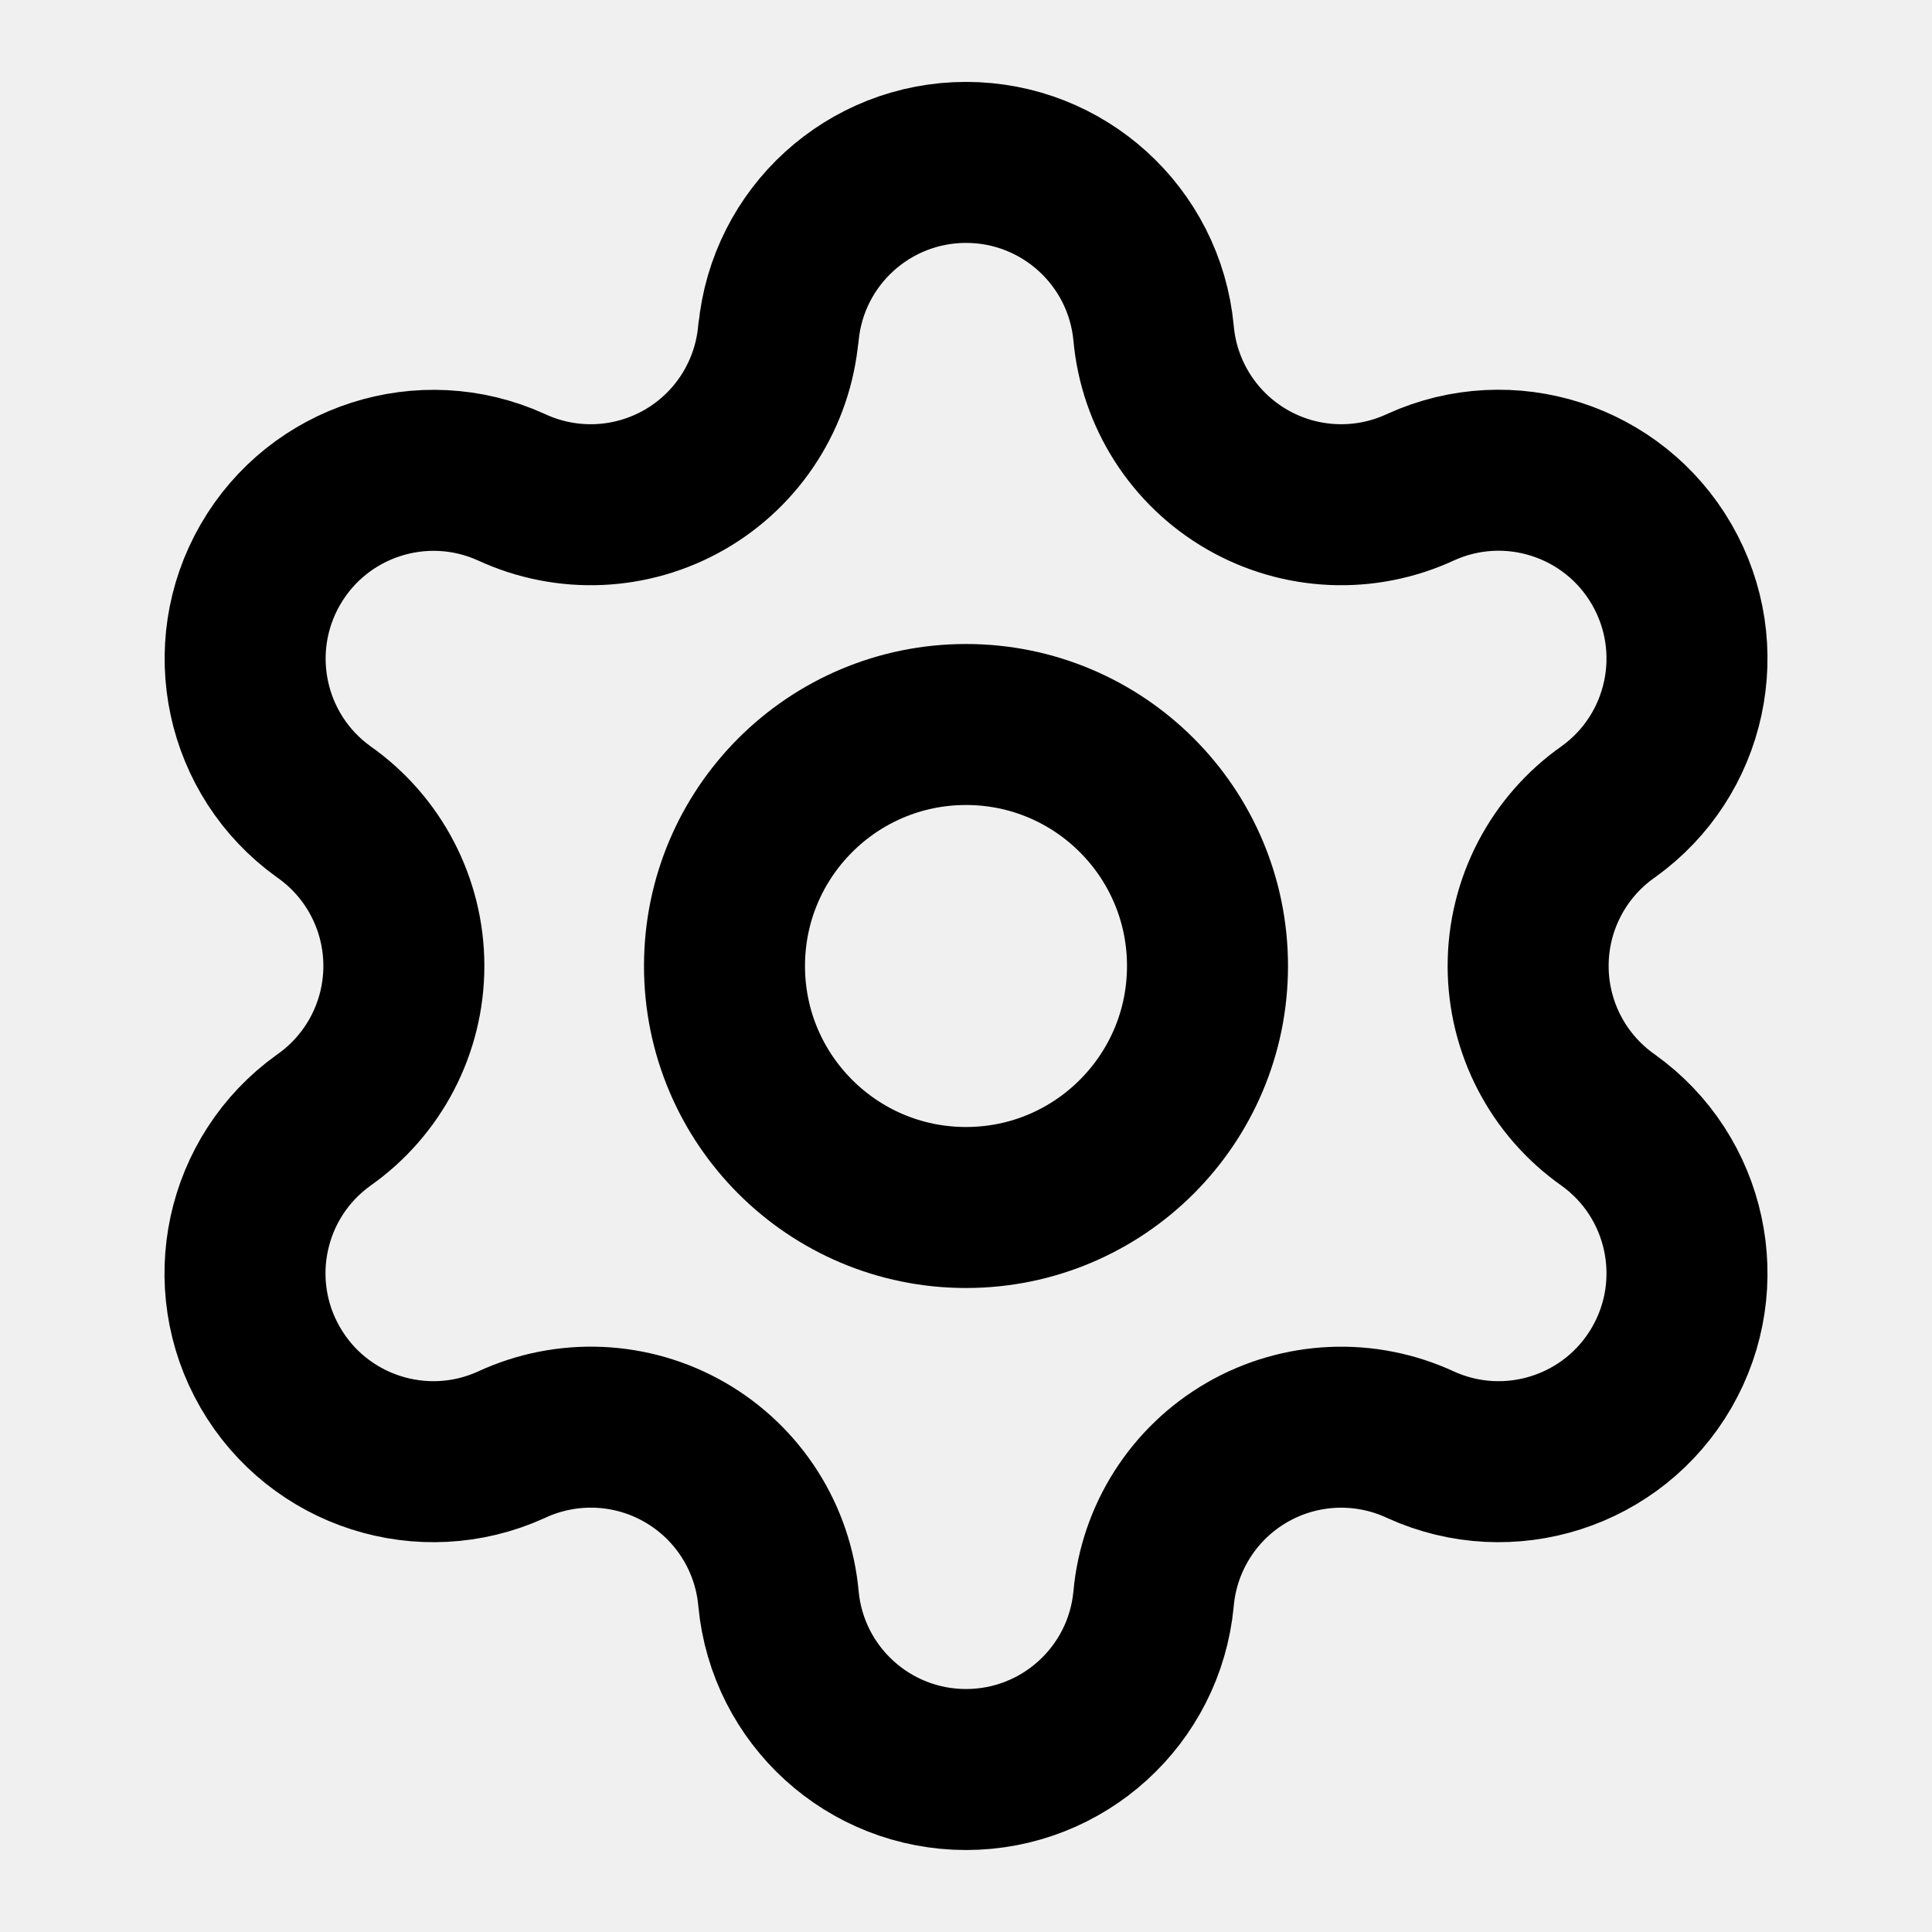
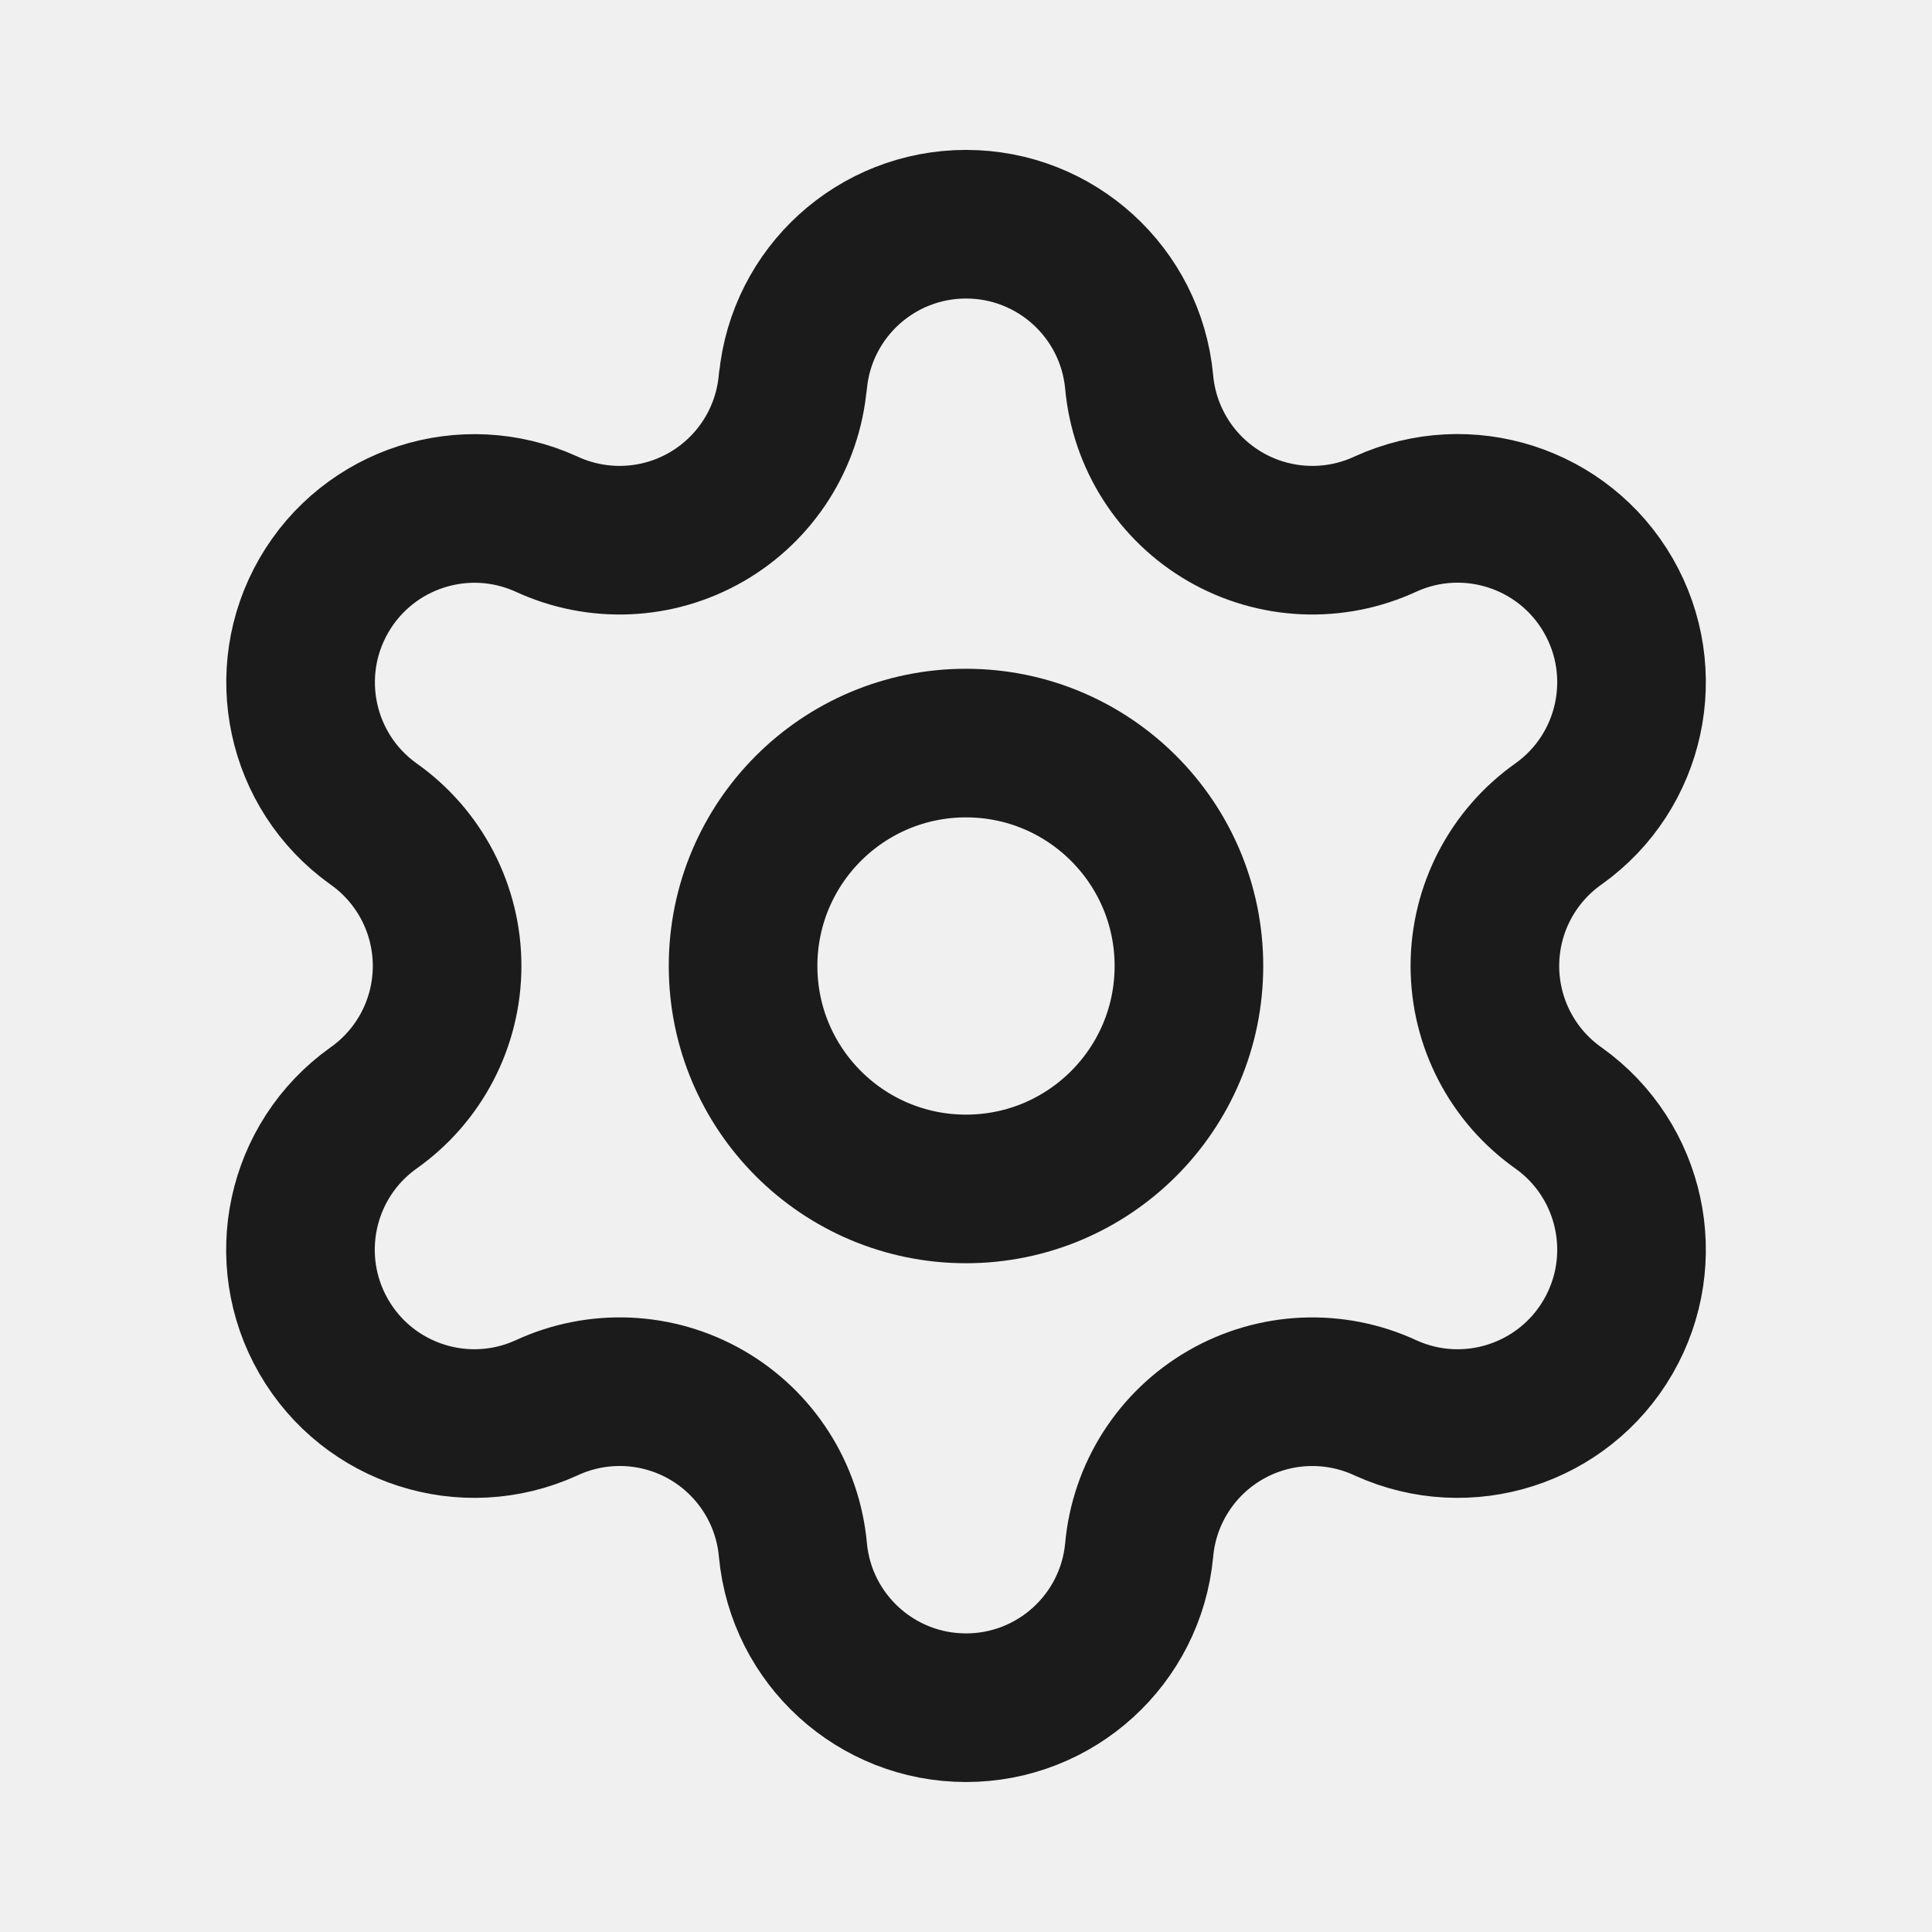
- <svg xmlns="http://www.w3.org/2000/svg" width="24" height="24" viewBox="0 0 24 24" fill="none" stroke="currentColor" stroke-width="2" stroke-linecap="round" stroke-linejoin="round" class="lucide lucide-settings-icon lucide-settings">
-   <path d="M9.671 4.136a2.34 2.34 0 0 1 4.659 0 2.34 2.34 0 0 0 3.319 1.915 2.34 2.34 0 0 1 2.33 4.033 2.34 2.34 0 0 0 0 3.831 2.34 2.34 0 0 1-2.33 4.033 2.34 2.34 0 0 0-3.319 1.915 2.34 2.34 0 0 1-4.659 0 2.34 2.34 0 0 0-3.32-1.915 2.34 2.34 0 0 1-2.33-4.033 2.34 2.34 0 0 0 0-3.831A2.34 2.34 0 0 1 6.35 6.051a2.34 2.34 0 0 0 3.319-1.915" />
-   <circle cx="12" cy="12" r="3" />
+ <svg xmlns="http://www.w3.org/2000/svg" viewBox="-1 -1 26 26" fill="none" stroke-width="2" stroke-linecap="round" stroke-linejoin="round">
+   <style>
+     #settings-tool-glyph { stroke: #1B1B1B }
+     @media (prefers-color-scheme: dark) { #settings-tool-glyph { stroke: #FFFFFF } }
+   </style>
+   <g id="settings-tool-glyph">
+     <path d="M9.671 4.136a2.34 2.34 0 0 1 4.659 0 2.34 2.34 0 0 0 3.319 1.915 2.34 2.34 0 0 1 2.33 4.033 2.34 2.34 0 0 0 0 3.831 2.34 2.34 0 0 1-2.33 4.033 2.34 2.34 0 0 0-3.319 1.915 2.34 2.34 0 0 1-4.659 0 2.34 2.34 0 0 0-3.32-1.915 2.34 2.34 0 0 1-2.33-4.033 2.34 2.34 0 0 0 0-3.831A2.34 2.34 0 0 1 6.35 6.051a2.34 2.34 0 0 0 3.319-1.915" />
+     <circle cx="12" cy="12" r="3" />
+   </g>
</svg>
